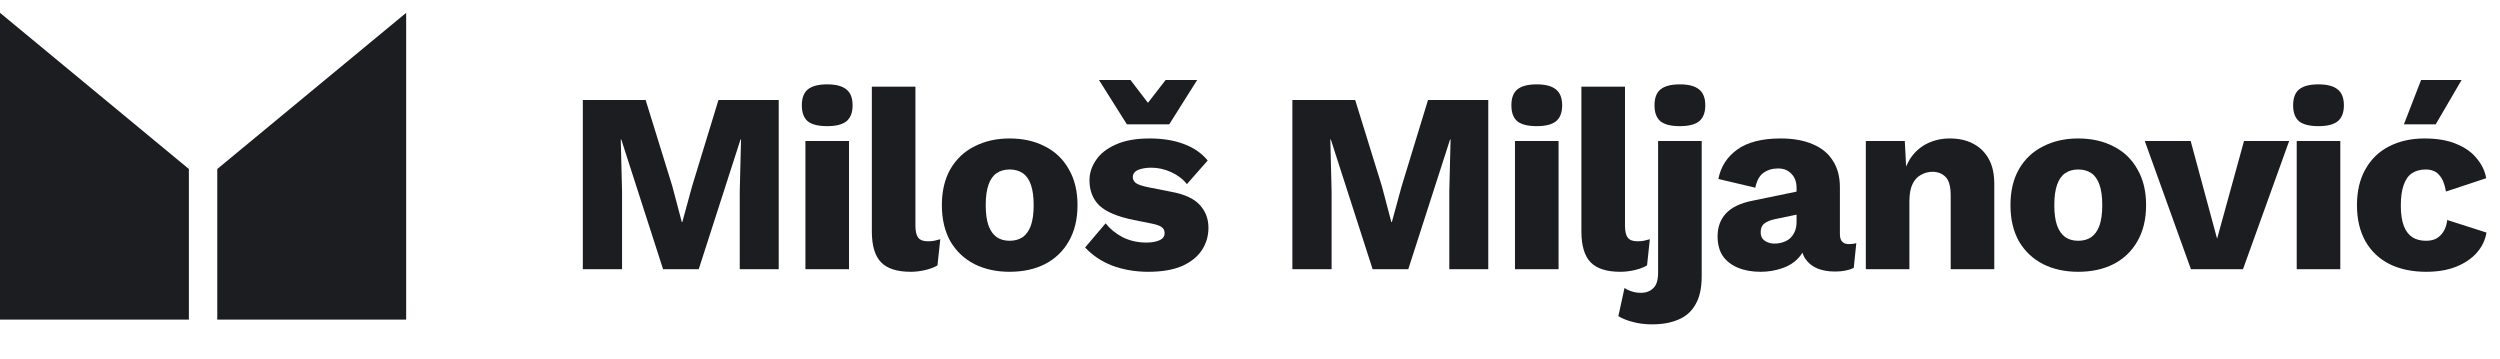
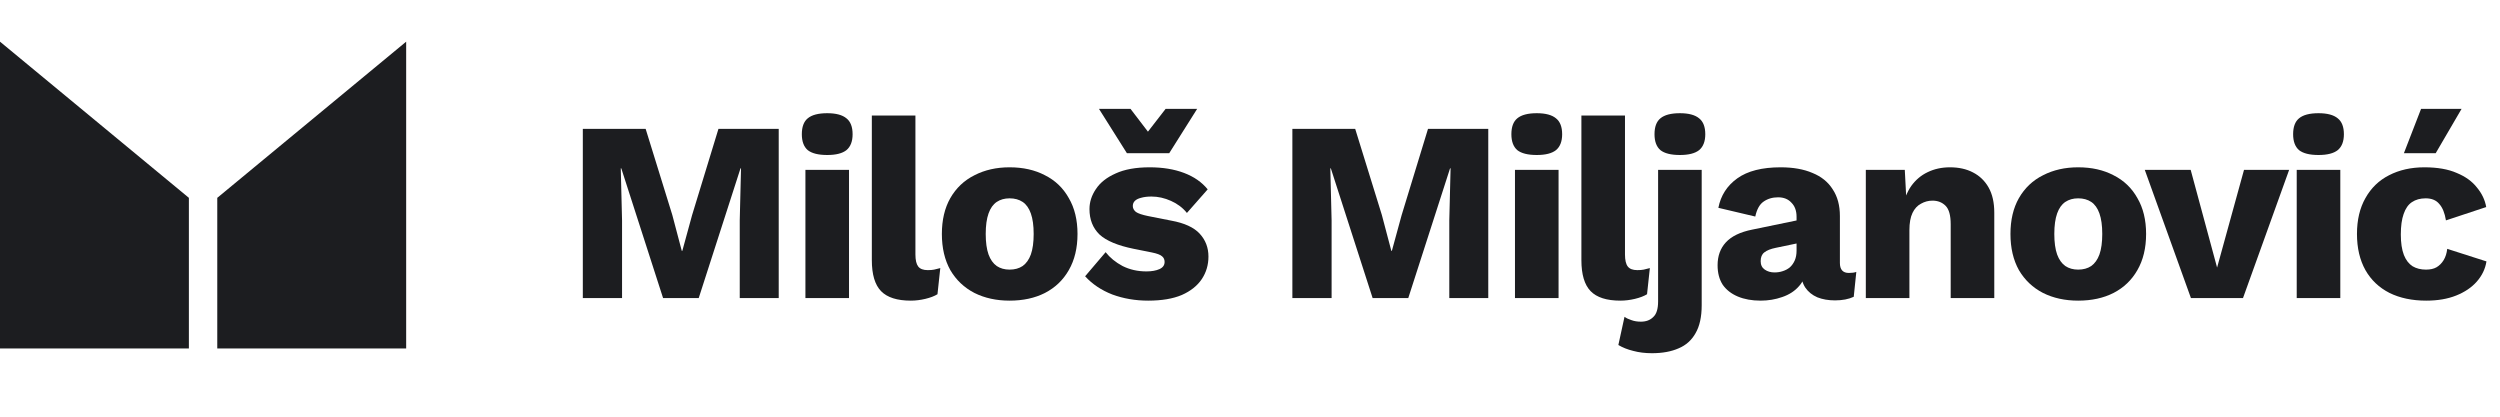
- <svg xmlns="http://www.w3.org/2000/svg" width="195" height="28" viewBox="0 0 195 28" fill="none">
+ <svg xmlns="http://www.w3.org/2000/svg" width="228" height="38" viewBox="0 0 195 28" fill="none">
  <path d="M60.74 7.8V21H57.7V14.94L57.8 10.88H57.76L54.5 21H51.72L48.46 10.88H48.42L48.52 14.94V21H45.46V7.8H50.36L52.44 14.52L53.18 17.32H53.22L53.98 14.54L56.04 7.8H60.74Z" fill="#1C1D20" />
  <path d="M64.523 9.84C63.83 9.84 63.323 9.713 63.003 9.46C62.696 9.193 62.543 8.78 62.543 8.22C62.543 7.647 62.696 7.233 63.003 6.98C63.323 6.713 63.83 6.58 64.523 6.58C65.203 6.58 65.703 6.713 66.023 6.98C66.343 7.233 66.503 7.647 66.503 8.22C66.503 8.78 66.343 9.193 66.023 9.46C65.703 9.713 65.203 9.84 64.523 9.84ZM66.223 11V21H62.823V11H66.223Z" fill="#1C1D20" />
  <path d="M71.403 6.76V17.6C71.403 18.04 71.477 18.353 71.623 18.54C71.77 18.727 72.017 18.82 72.363 18.82C72.563 18.82 72.73 18.807 72.863 18.78C72.997 18.753 73.157 18.713 73.343 18.66L73.123 20.7C72.883 20.847 72.57 20.967 72.183 21.06C71.797 21.153 71.417 21.2 71.043 21.2C69.977 21.2 69.203 20.953 68.723 20.46C68.243 19.967 68.003 19.16 68.003 18.04V6.76H71.403Z" fill="#1C1D20" />
  <path d="M78.746 10.8C79.8 10.8 80.72 11.007 81.506 11.42C82.306 11.82 82.926 12.413 83.366 13.2C83.82 13.973 84.046 14.907 84.046 16C84.046 17.093 83.82 18.033 83.366 18.82C82.926 19.593 82.306 20.187 81.506 20.6C80.72 21 79.8 21.2 78.746 21.2C77.72 21.2 76.806 21 76.006 20.6C75.206 20.187 74.58 19.593 74.126 18.82C73.686 18.033 73.466 17.093 73.466 16C73.466 14.907 73.686 13.973 74.126 13.2C74.58 12.413 75.206 11.82 76.006 11.42C76.806 11.007 77.72 10.8 78.746 10.8ZM78.746 13.22C78.36 13.22 78.026 13.313 77.746 13.5C77.466 13.687 77.253 13.987 77.106 14.4C76.96 14.813 76.886 15.347 76.886 16C76.886 16.653 76.96 17.187 77.106 17.6C77.253 18 77.466 18.3 77.746 18.5C78.026 18.687 78.36 18.78 78.746 18.78C79.146 18.78 79.486 18.687 79.766 18.5C80.046 18.3 80.26 18 80.406 17.6C80.553 17.187 80.626 16.653 80.626 16C80.626 15.347 80.553 14.813 80.406 14.4C80.26 13.987 80.046 13.687 79.766 13.5C79.486 13.313 79.146 13.22 78.746 13.22Z" fill="#1C1D20" />
  <path d="M89.559 21.2C88.559 21.2 87.626 21.04 86.759 20.72C85.906 20.387 85.199 19.913 84.639 19.3L86.239 17.42C86.572 17.847 87.012 18.207 87.559 18.5C88.119 18.78 88.739 18.92 89.419 18.92C89.832 18.92 90.172 18.86 90.439 18.74C90.706 18.62 90.839 18.433 90.839 18.18C90.839 17.993 90.772 17.847 90.639 17.74C90.506 17.62 90.239 17.52 89.839 17.44L88.439 17.16C87.186 16.907 86.292 16.533 85.759 16.04C85.239 15.533 84.979 14.873 84.979 14.06C84.979 13.513 85.146 12.993 85.479 12.5C85.812 11.993 86.326 11.587 87.019 11.28C87.712 10.96 88.599 10.8 89.679 10.8C90.692 10.8 91.586 10.947 92.359 11.24C93.132 11.533 93.746 11.96 94.199 12.52L92.579 14.36C92.259 13.96 91.846 13.647 91.339 13.42C90.832 13.193 90.326 13.08 89.819 13.08C89.499 13.08 89.226 13.113 88.999 13.18C88.786 13.233 88.626 13.313 88.519 13.42C88.412 13.527 88.359 13.66 88.359 13.82C88.359 13.993 88.439 14.147 88.599 14.28C88.772 14.4 89.086 14.507 89.539 14.6L91.359 14.96C92.386 15.147 93.126 15.487 93.579 15.98C94.032 16.473 94.259 17.067 94.259 17.76C94.259 18.413 94.086 19 93.739 19.52C93.392 20.04 92.872 20.453 92.179 20.76C91.486 21.053 90.612 21.2 89.559 21.2ZM93.379 6.24L91.199 9.7H87.899L85.719 6.24H88.179L89.539 8.02L90.919 6.24H93.379Z" fill="#1C1D20" />
  <path d="M116.085 7.8V21H113.045V14.94L113.145 10.88H113.105L109.845 21H107.065L103.805 10.88H103.765L103.865 14.94V21H100.805V7.8H105.705L107.785 14.52L108.525 17.32H108.565L109.325 14.54L111.385 7.8H116.085Z" fill="#1C1D20" />
  <path d="M119.868 9.84C119.175 9.84 118.668 9.713 118.348 9.46C118.042 9.193 117.888 8.78 117.888 8.22C117.888 7.647 118.042 7.233 118.348 6.98C118.668 6.713 119.175 6.58 119.868 6.58C120.548 6.58 121.048 6.713 121.368 6.98C121.688 7.233 121.848 7.647 121.848 8.22C121.848 8.78 121.688 9.193 121.368 9.46C121.048 9.713 120.548 9.84 119.868 9.84ZM121.568 11V21H118.168V11H121.568Z" fill="#1C1D20" />
  <path d="M126.749 6.76V17.6C126.749 18.04 126.822 18.353 126.969 18.54C127.115 18.727 127.362 18.82 127.709 18.82C127.909 18.82 128.075 18.807 128.209 18.78C128.342 18.753 128.502 18.713 128.689 18.66L128.469 20.7C128.229 20.847 127.915 20.967 127.529 21.06C127.142 21.153 126.762 21.2 126.389 21.2C125.322 21.2 124.549 20.953 124.069 20.46C123.589 19.967 123.349 19.16 123.349 18.04V6.76H126.749Z" fill="#1C1D20" />
  <path d="M131.032 9.84C130.338 9.84 129.832 9.713 129.512 9.46C129.205 9.193 129.052 8.78 129.052 8.22C129.052 7.647 129.205 7.233 129.512 6.98C129.832 6.713 130.338 6.58 131.032 6.58C131.712 6.58 132.212 6.713 132.532 6.98C132.852 7.233 133.012 7.647 133.012 8.22C133.012 8.78 132.852 9.193 132.532 9.46C132.212 9.713 131.712 9.84 131.032 9.84ZM132.732 11V21.56C132.732 22.467 132.572 23.193 132.252 23.74C131.945 24.287 131.505 24.68 130.932 24.92C130.358 25.173 129.665 25.3 128.852 25.3C128.318 25.3 127.832 25.24 127.392 25.12C126.952 25.013 126.565 24.86 126.232 24.66L126.712 22.46C126.858 22.567 127.038 22.653 127.252 22.72C127.465 22.8 127.712 22.84 127.992 22.84C128.392 22.84 128.712 22.72 128.952 22.48C129.205 22.253 129.332 21.847 129.332 21.26V11H132.732Z" fill="#1C1D20" />
  <path d="M140.132 14.66C140.132 14.193 139.999 13.827 139.732 13.56C139.479 13.28 139.132 13.14 138.692 13.14C138.252 13.14 137.872 13.253 137.552 13.48C137.245 13.693 137.032 14.08 136.912 14.64L134.032 13.96C134.219 13 134.712 12.233 135.512 11.66C136.312 11.087 137.439 10.8 138.892 10.8C139.865 10.8 140.692 10.947 141.372 11.24C142.065 11.52 142.592 11.947 142.952 12.52C143.325 13.08 143.512 13.773 143.512 14.6V18.26C143.512 18.78 143.745 19.04 144.212 19.04C144.452 19.04 144.645 19.013 144.792 18.96L144.592 20.9C144.192 21.087 143.705 21.18 143.132 21.18C142.612 21.18 142.152 21.1 141.752 20.94C141.352 20.767 141.039 20.513 140.812 20.18C140.585 19.833 140.472 19.4 140.472 18.88V18.76L140.852 18.62C140.852 19.193 140.679 19.673 140.332 20.06C139.999 20.447 139.559 20.733 139.012 20.92C138.479 21.107 137.919 21.2 137.332 21.2C136.652 21.2 136.059 21.093 135.552 20.88C135.045 20.667 134.652 20.36 134.372 19.96C134.105 19.547 133.972 19.04 133.972 18.44C133.972 17.72 134.185 17.127 134.612 16.66C135.052 16.18 135.739 15.847 136.672 15.66L140.452 14.88L140.432 16.68L138.512 17.08C138.112 17.16 137.812 17.28 137.612 17.44C137.425 17.587 137.332 17.813 137.332 18.12C137.332 18.413 137.439 18.633 137.652 18.78C137.865 18.927 138.119 19 138.412 19C138.639 19 138.852 18.967 139.052 18.9C139.265 18.833 139.452 18.733 139.612 18.6C139.772 18.453 139.899 18.273 139.992 18.06C140.085 17.847 140.132 17.593 140.132 17.3V14.66Z" fill="#1C1D20" />
  <path d="M145.534 21V11H148.574L148.754 14.44L148.374 14.06C148.507 13.34 148.741 12.74 149.074 12.26C149.421 11.78 149.847 11.42 150.354 11.18C150.874 10.927 151.454 10.8 152.094 10.8C152.787 10.8 153.387 10.933 153.894 11.2C154.414 11.467 154.821 11.86 155.114 12.38C155.407 12.9 155.554 13.553 155.554 14.34V21H152.154V15.24C152.154 14.547 152.021 14.067 151.754 13.8C151.487 13.533 151.147 13.4 150.734 13.4C150.414 13.4 150.114 13.48 149.834 13.64C149.554 13.787 149.334 14.027 149.174 14.36C149.014 14.693 148.934 15.14 148.934 15.7V21H145.534Z" fill="#1C1D20" />
  <path d="M162.096 10.8C163.15 10.8 164.07 11.007 164.856 11.42C165.656 11.82 166.276 12.413 166.716 13.2C167.17 13.973 167.396 14.907 167.396 16C167.396 17.093 167.17 18.033 166.716 18.82C166.276 19.593 165.656 20.187 164.856 20.6C164.07 21 163.15 21.2 162.096 21.2C161.07 21.2 160.156 21 159.356 20.6C158.556 20.187 157.93 19.593 157.476 18.82C157.036 18.033 156.816 17.093 156.816 16C156.816 14.907 157.036 13.973 157.476 13.2C157.93 12.413 158.556 11.82 159.356 11.42C160.156 11.007 161.07 10.8 162.096 10.8ZM162.096 13.22C161.71 13.22 161.376 13.313 161.096 13.5C160.816 13.687 160.603 13.987 160.456 14.4C160.31 14.813 160.236 15.347 160.236 16C160.236 16.653 160.31 17.187 160.456 17.6C160.603 18 160.816 18.3 161.096 18.5C161.376 18.687 161.71 18.78 162.096 18.78C162.496 18.78 162.836 18.687 163.116 18.5C163.396 18.3 163.61 18 163.756 17.6C163.903 17.187 163.976 16.653 163.976 16C163.976 15.347 163.903 14.813 163.756 14.4C163.61 13.987 163.396 13.687 163.116 13.5C162.836 13.313 162.496 13.22 162.096 13.22Z" fill="#1C1D20" />
  <path d="M175.033 11H178.553L174.953 21H170.893L167.293 11H170.873L172.933 18.62L175.033 11Z" fill="#1C1D20" />
  <path d="M180.844 9.84C180.151 9.84 179.644 9.713 179.324 9.46C179.018 9.193 178.864 8.78 178.864 8.22C178.864 7.647 179.018 7.233 179.324 6.98C179.644 6.713 180.151 6.58 180.844 6.58C181.524 6.58 182.024 6.713 182.344 6.98C182.664 7.233 182.824 7.647 182.824 8.22C182.824 8.78 182.664 9.193 182.344 9.46C182.024 9.713 181.524 9.84 180.844 9.84ZM182.544 11V21H179.144V11H182.544Z" fill="#1C1D20" />
  <path d="M189.104 10.8C190.118 10.8 190.958 10.947 191.624 11.24C192.304 11.52 192.831 11.9 193.204 12.38C193.591 12.847 193.831 13.353 193.924 13.9L190.784 14.94C190.691 14.367 190.518 13.94 190.264 13.66C190.024 13.367 189.671 13.22 189.204 13.22C188.778 13.22 188.418 13.32 188.124 13.52C187.844 13.707 187.631 14.013 187.484 14.44C187.338 14.853 187.264 15.387 187.264 16.04C187.264 16.693 187.344 17.227 187.504 17.64C187.664 18.04 187.891 18.333 188.184 18.52C188.478 18.693 188.824 18.78 189.224 18.78C189.558 18.78 189.831 18.72 190.044 18.6C190.271 18.467 190.458 18.28 190.604 18.04C190.751 17.8 190.844 17.507 190.884 17.16L193.944 18.14C193.851 18.727 193.598 19.253 193.184 19.72C192.784 20.173 192.251 20.533 191.584 20.8C190.918 21.067 190.138 21.2 189.244 21.2C188.151 21.2 187.198 21 186.384 20.6C185.571 20.187 184.944 19.593 184.504 18.82C184.064 18.033 183.844 17.093 183.844 16C183.844 14.907 184.064 13.973 184.504 13.2C184.944 12.413 185.558 11.82 186.344 11.42C187.144 11.007 188.064 10.8 189.104 10.8ZM188.844 6.24H192.004L189.984 9.7H187.504L188.844 6.24Z" fill="#1C1D20" />
  <path fill-rule="evenodd" clip-rule="evenodd" d="M16.947 24.928V13.181L31.681 1V24.928H16.947ZM-0 24.928V1L14.733 13.181V24.928H-0Z" fill="#1C1D20" />
</svg>
